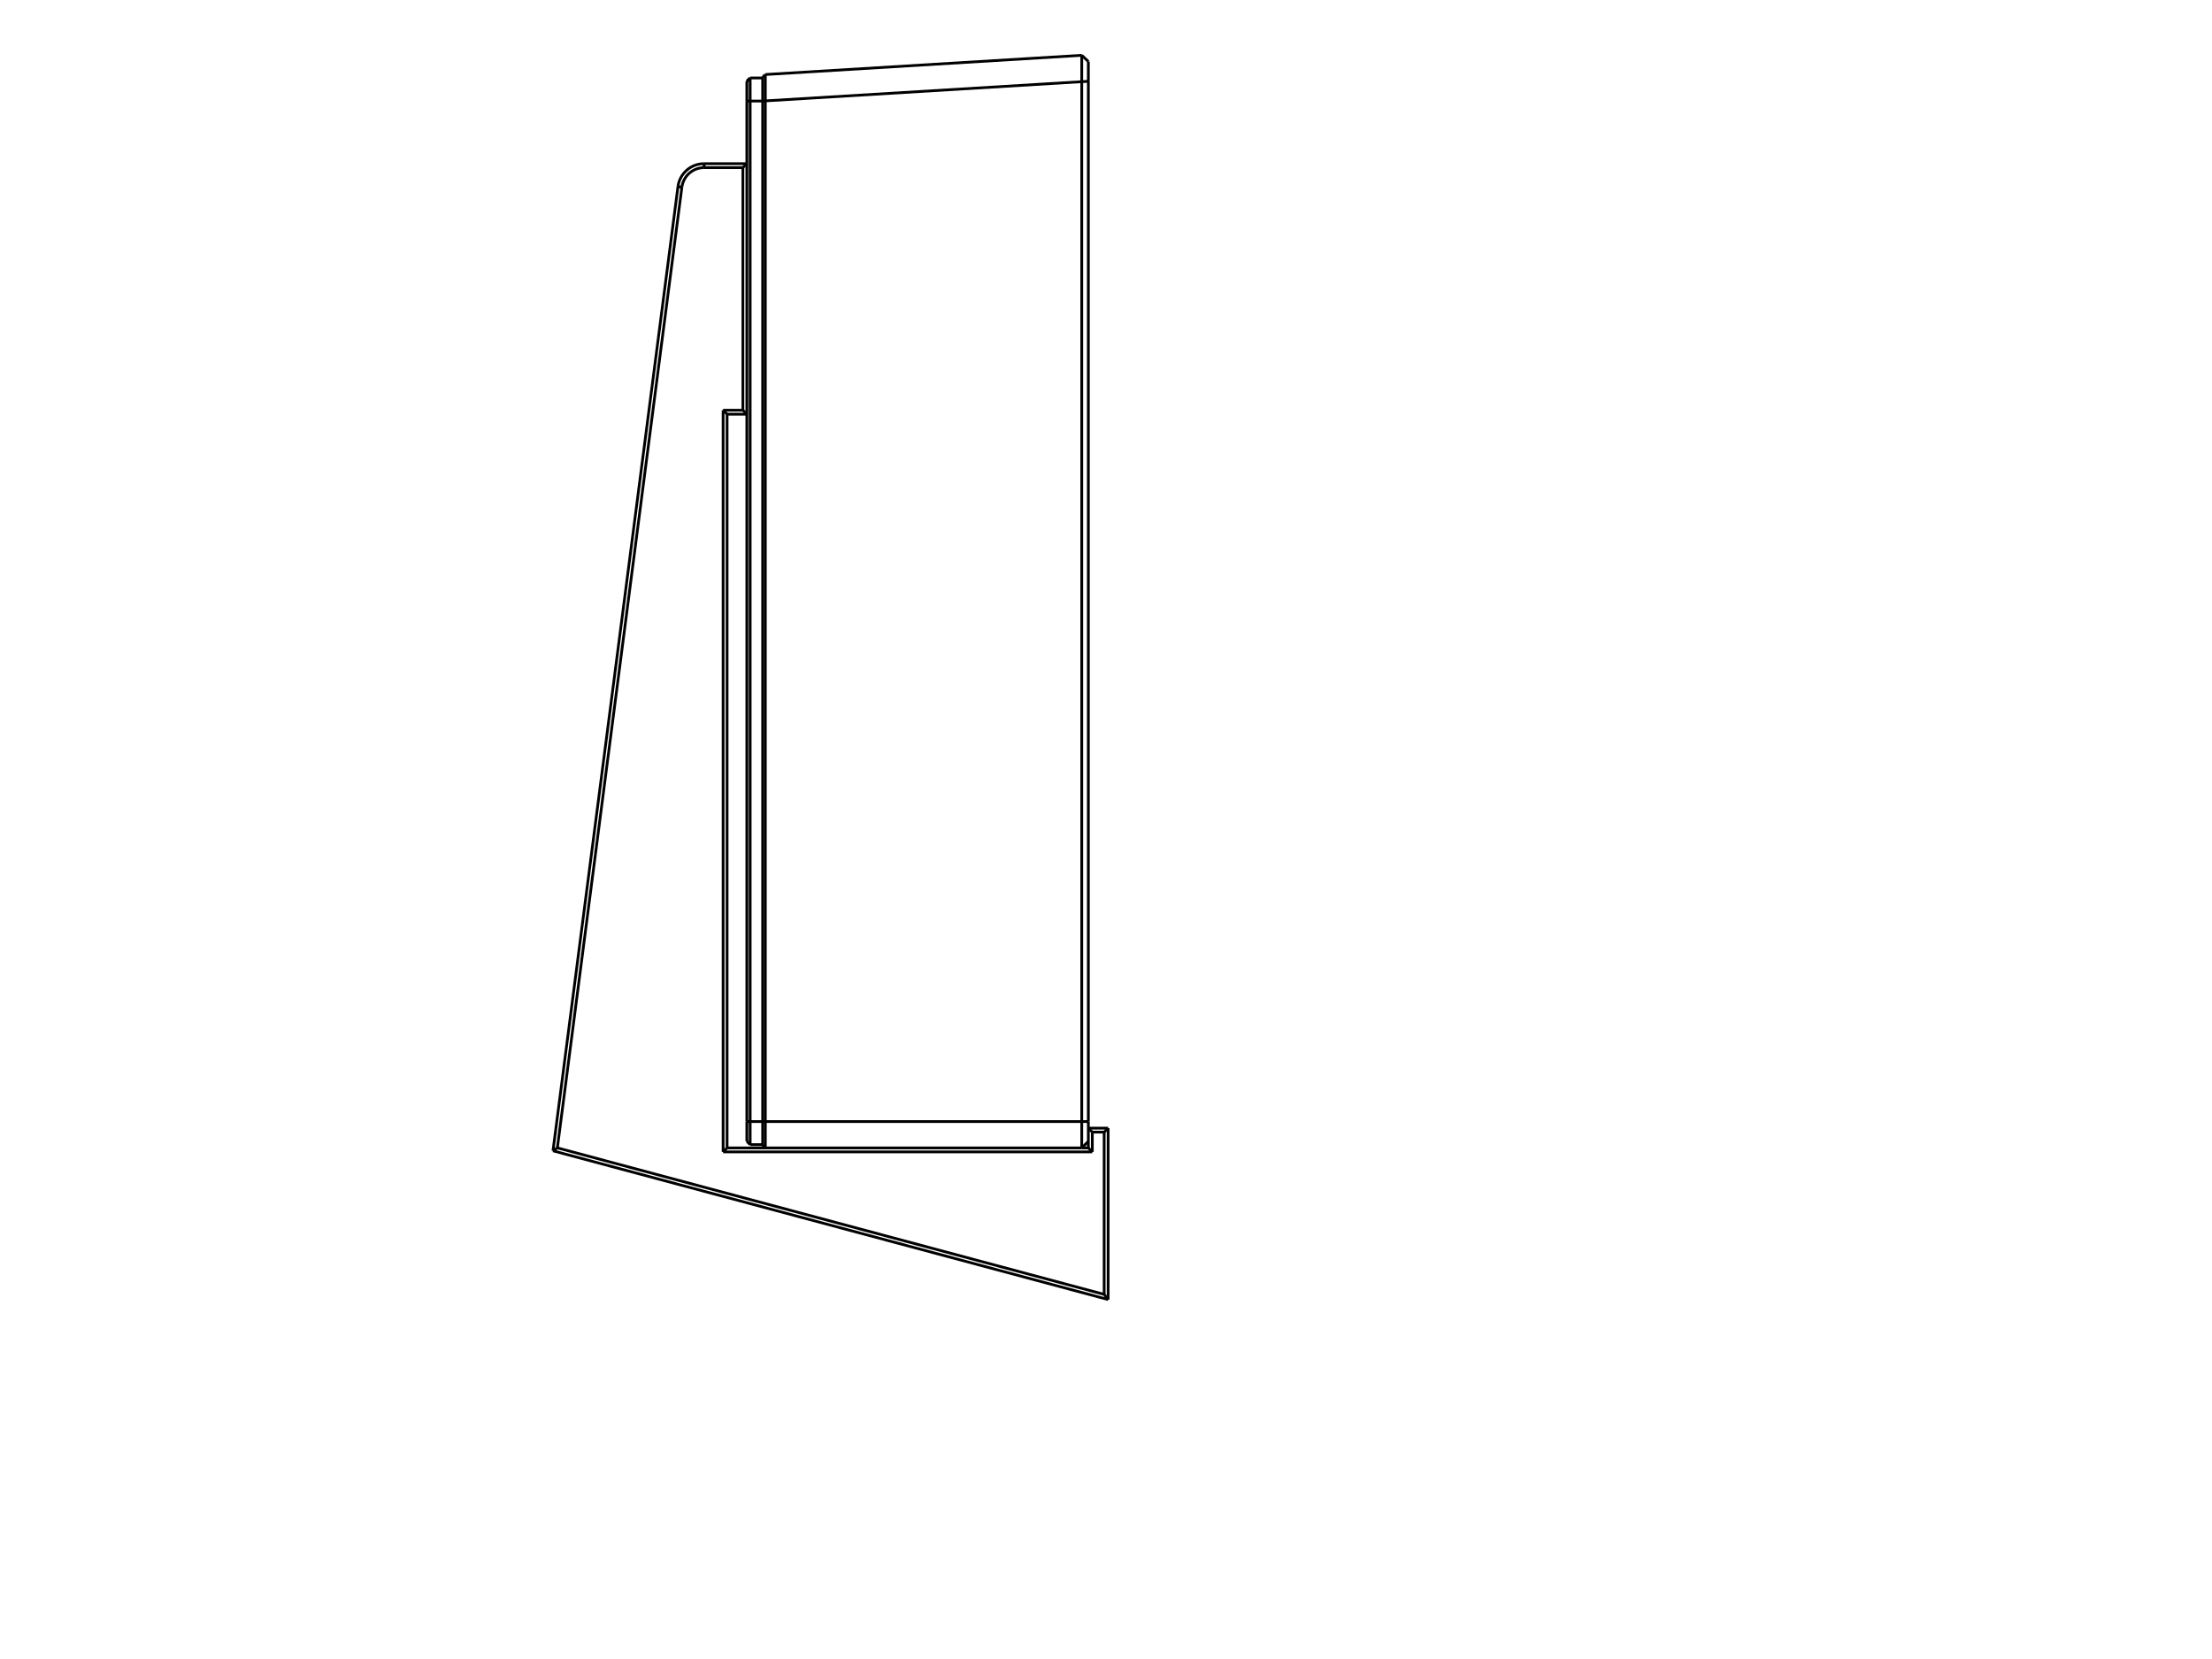
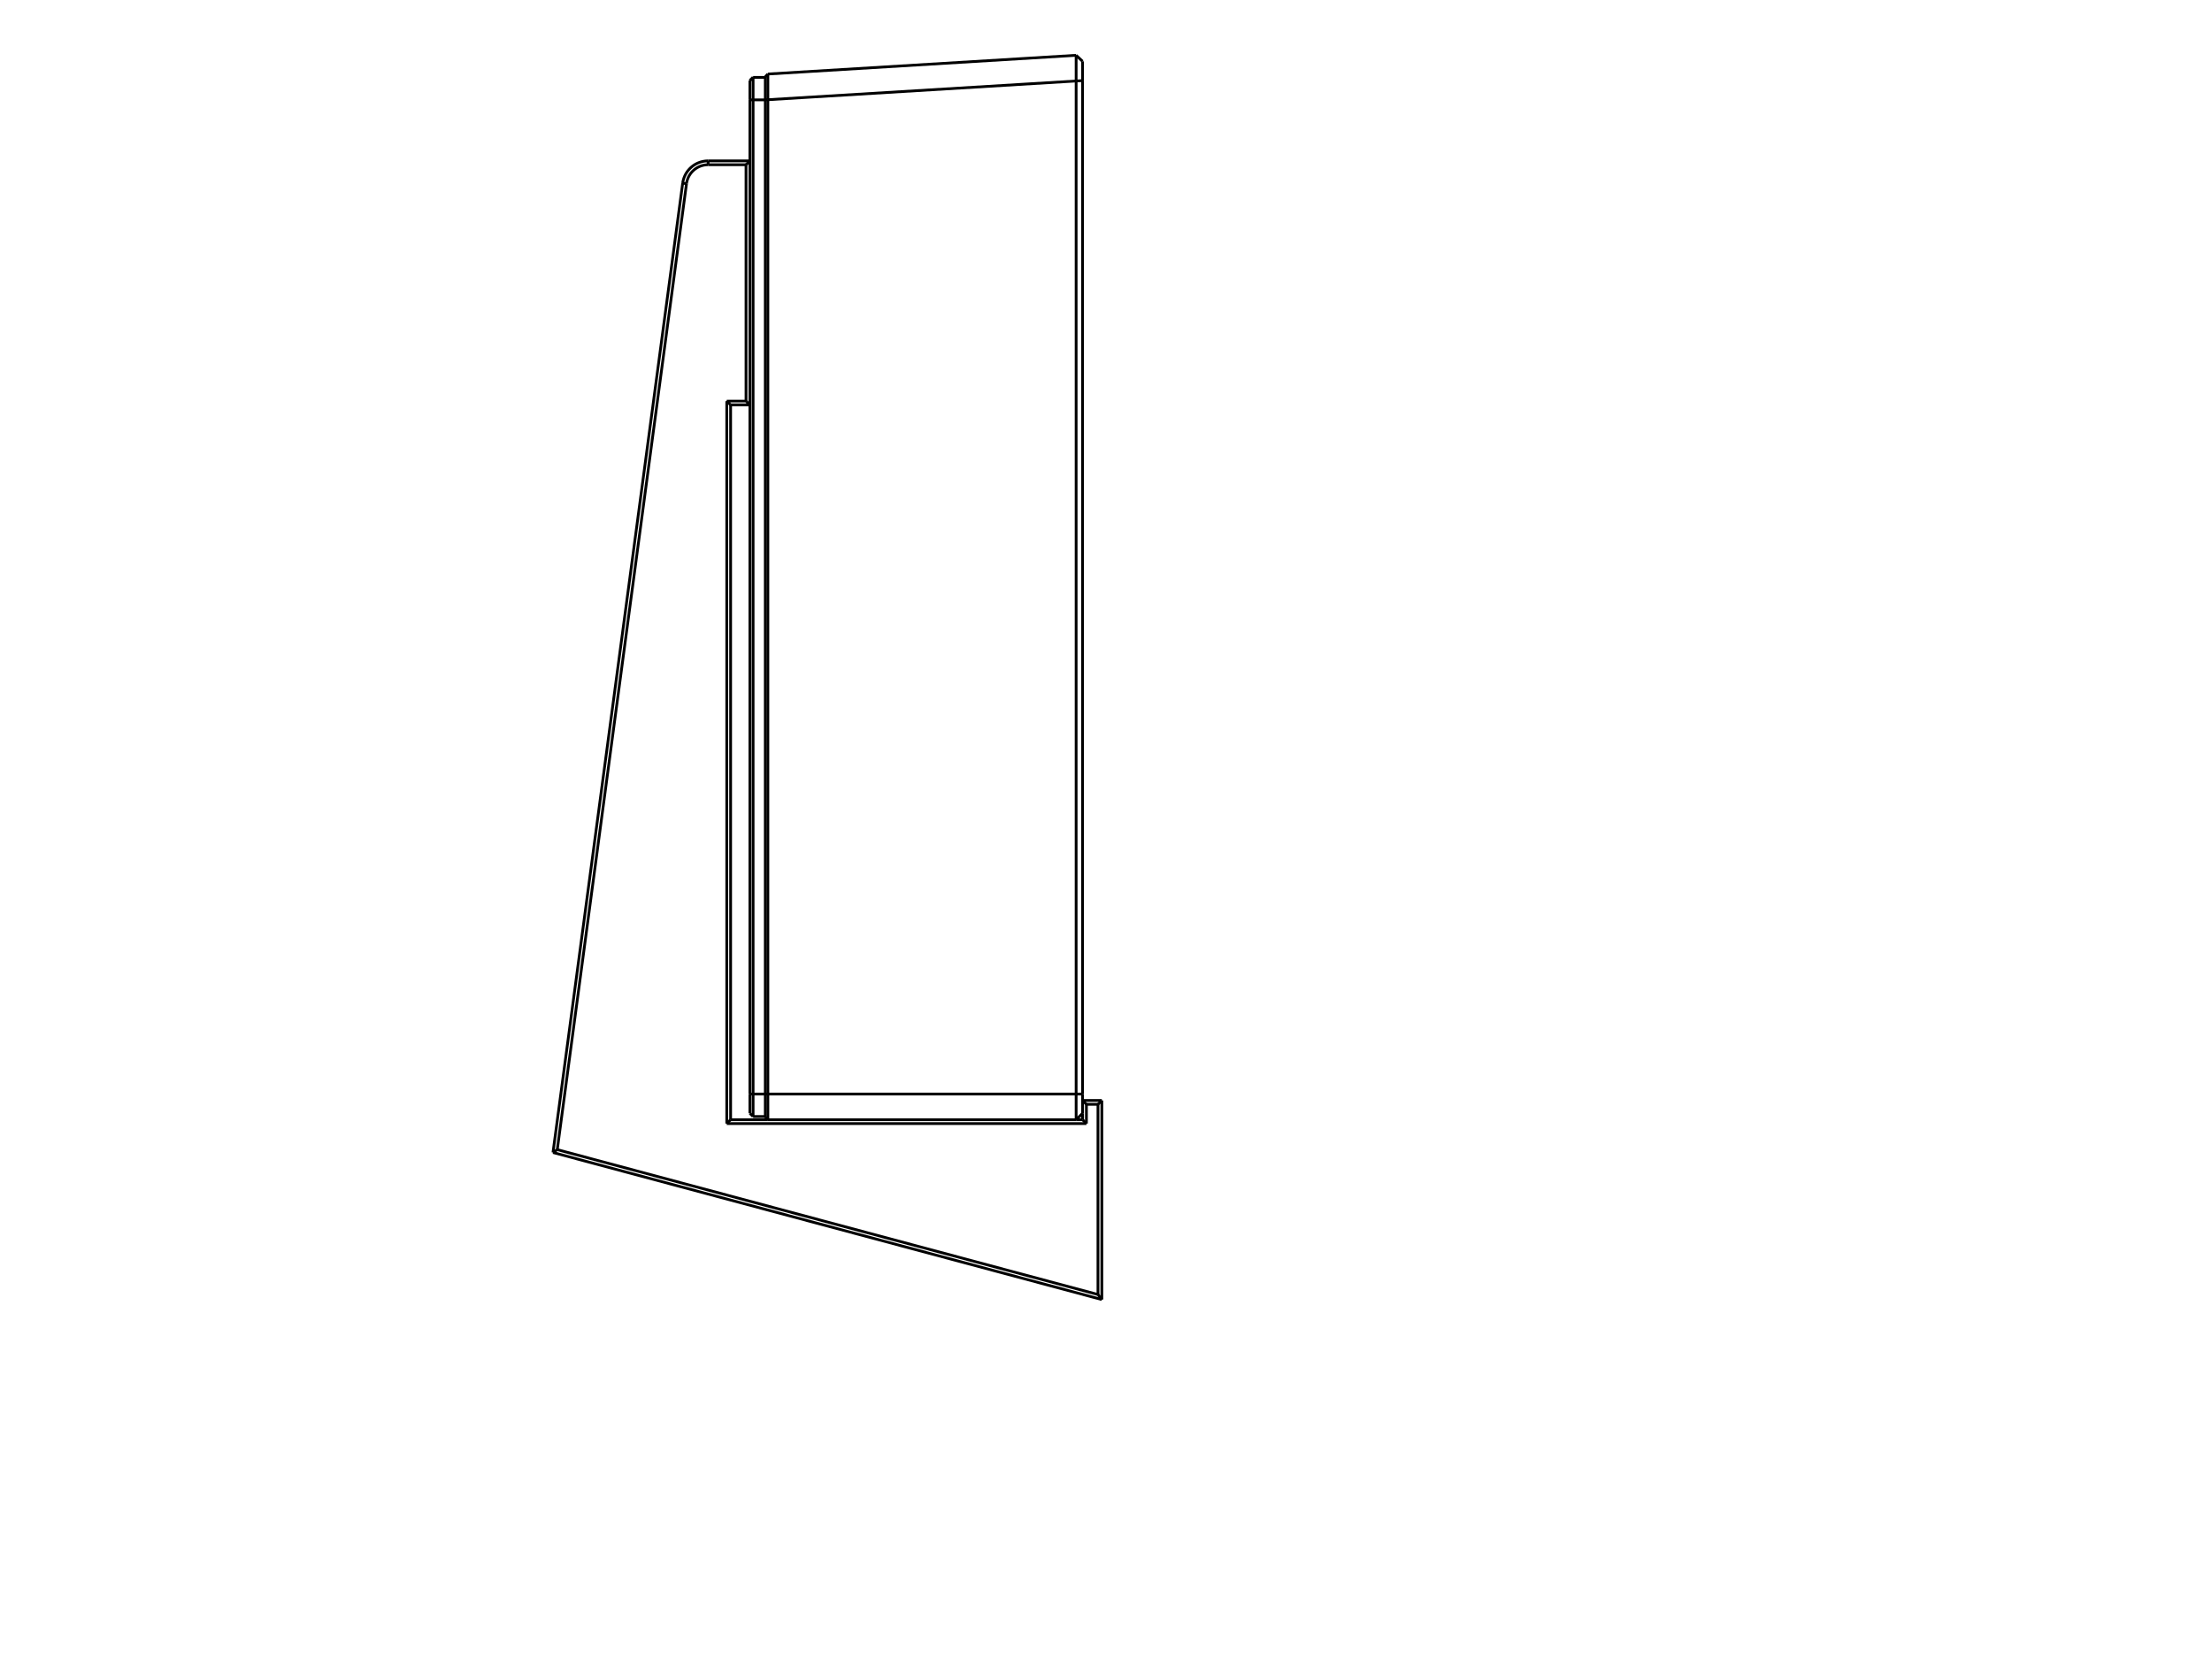
<svg xmlns="http://www.w3.org/2000/svg" width="800.0" height="600.0">
-   <g transform="scale(2.384241, -2.384241)   translate(163.0907,-162.8277)" stroke-width="0.419" fill="none">
-     <g stroke="rgb(160,160,160)" fill="none" stroke-dasharray="0.419,0.419">
+   <g transform="scale(2.322709, -2.322709)   translate(166.5629,-163.0499)" stroke-width="0.431" fill="none">
+     <g stroke="rgb(160,160,160)" fill="none" stroke-dasharray="0.431,0.431">

       </g>
    <g stroke="rgb(0,0,0)" fill="none">
      <path d="M2.0,-7.3 L2.0,150.5 " />
      <path d="M1.0,-7.3 L1.0,150.439 " />
      <path d="M2.0,153.5 L2.0,153.481 L2.0,153.425 L2.0,153.332 L2.0,153.203 L2.0,153.04 L2.0,152.845 L2.0,152.621 L2.0,152.37 L2.0,152.096 L2.0,151.802 L2.0,151.491 L2.0,151.168 L2.0,150.836 L2.0,150.5 " />
      <path d="M1.0,154.439 L1.0,154.414 L1.0,154.339 L1.0,154.215 L1.0,154.043 L1.0,153.826 L1.0,153.567 L1.0,153.268 L1.0,152.933 L1.0,152.567 L1.0,152.175 L1.0,151.76 L1.0,151.329 L1.0,150.887 L1.0,150.439 " />
      <path d="M2.0,153.5 L1.0,154.439 " />
      <path d="M2.0,-10.3 L1.0,-11.3 " />
      <path d="M1.0,-11.3 L-47,-11.3 " />
      <path d="M-47.4,-7.3 L-47.4,147.5 " />
      <path d="M-47.4,-7.3 L-47.4,-7.703 L-47.4,-8.101 L-47.4,-8.489 L-47.4,-8.862 L-47.4,-9.215 L-47.4,-9.545 L-47.4,-9.846 L-47.4,-10.115 L-47.4,-10.348 L-47.4,-10.543 L-47.4,-10.698 L-47.4,-10.81 L-47.4,-10.877 L-47.4,-10.9 " />
      <path d="M-47.4,151.1 L-47.4,151.077 L-47.4,151.01 L-47.4,150.898 L-47.4,150.743 L-47.4,150.548 L-47.4,150.315 L-47.4,150.046 L-47.4,149.745 L-47.4,149.415 L-47.4,149.062 L-47.4,148.689 L-47.4,148.301 L-47.4,147.903 L-47.4,147.5 " />
      <path d="M-47.0,151.524 L-47.4,151.1 " />
      <path d="M-47.0,151.524 L-47.0,151.499 L-47.0,151.424 L-47.0,151.3 L-47.0,151.128 L-47.0,150.911 L-47.0,150.652 L-47.0,150.353 L-47.0,150.018 L-47.0,149.652 L-47.0,149.26 L-47.0,148.845 L-47.0,148.414 L-47.0,147.972 L-47.0,147.524 " />
      <path d="M-47.0,-7.3 L-47.0,-7.748 L-47.0,-8.19 L-47.0,-8.621 L-47.0,-9.036 L-47.0,-9.428 L-47.0,-9.794 L-47.0,-10.128 L-47.0,-10.427 L-47.0,-10.687 L-47.0,-10.904 L-47.0,-11.076 L-47.0,-11.2 L-47.0,-11.275 L-47.0,-11.3 " />
      <path d="M-47,-11.3 L-47.4,-10.9 " />
      <path d="M-47.0,-7.3 L-47.0,147.524 " />
      <path d="M1.0,-7.3 L1.0,-7.748 L1.0,-8.19 L1.0,-8.621 L1.0,-9.036 L1.0,-9.428 L1.0,-9.794 L1.0,-10.128 L1.0,-10.427 L1.0,-10.687 L1.0,-10.904 L1.0,-11.076 L1.0,-11.2 L1.0,-11.275 L1.0,-11.3 " />
      <path d="M1.0,154.439 L-47.0,151.524 " />
      <path d="M2.0,-7.3 L2.0,-7.636 L2.0,-7.968 L2.0,-8.291 L2.0,-8.602 L2.0,-8.896 L2.0,-9.17 L2.0,-9.421 L2.0,-9.645 L2.0,-9.84 L2.0,-10.003 L2.0,-10.132 L2.0,-10.225 L2.0,-10.281 L2.0,-10.3 " />
      <path d="M-49.3,-7.3 L-49.3,147.5 " />
      <path d="M-47.4,-10.8 L-49.3,-10.8 " />
      <path d="M-49.3,-7.3 L-49.3,-7.692 L-49.3,-8.079 L-49.3,-8.456 L-49.3,-8.819 L-49.3,-9.162 L-49.3,-9.482 L-49.3,-9.775 L-49.3,-10.036 L-49.3,-10.264 L-49.3,-10.453 L-49.3,-10.604 L-49.3,-10.712 L-49.3,-10.778 L-49.3,-10.8 " />
      <path d="M-49.8,-7.3 L-49.8,147.5 " />
      <path d="M-49.3,151.0 L-49.3,150.978 L-49.3,150.912 L-49.3,150.804 L-49.3,150.653 L-49.3,150.464 L-49.3,150.236 L-49.3,149.975 L-49.3,149.682 L-49.3,149.362 L-49.3,149.019 L-49.3,148.656 L-49.3,148.279 L-49.3,147.892 L-49.3,147.5 " />
      <path d="M-47.4,151.0 L-49.3,151.0 " />
      <path d="M-49.3,-10.8 L-49.8,-10.3 " />
      <path d="M-49.8,-7.3 L-49.8,-7.636 L-49.8,-7.968 L-49.8,-8.291 L-49.8,-8.602 L-49.8,-8.896 L-49.8,-9.17 L-49.8,-9.421 L-49.8,-9.645 L-49.8,-9.84 L-49.8,-10.003 L-49.8,-10.132 L-49.8,-10.225 L-49.8,-10.281 L-49.8,-10.3 " />
      <path d="M-49.8,150.5 L-49.8,150.481 L-49.8,150.425 L-49.8,150.332 L-49.8,150.203 L-49.8,150.04 L-49.8,149.845 L-49.8,149.621 L-49.8,149.37 L-49.8,149.096 L-49.8,148.802 L-49.8,148.491 L-49.8,148.168 L-49.8,147.836 L-49.8,147.5 " />
      <path d="M-49.3,151.0 L-49.8,150.5 " />
      <path d="M-49.3,151 L-49.8,150.5 " />
-       <path d="M-49.8,138.0 L-56.285,138.0 " />
-       <path d="M-56.285,138.0 L-56.46,137.996 L-56.634,137.985 L-56.808,137.966 L-56.981,137.939 L-57.152,137.905 L-57.322,137.863 L-57.489,137.814 L-57.655,137.758 L-57.818,137.695 L-57.978,137.624 L-58.134,137.547 L-58.287,137.463 L-58.437,137.372 L-58.582,137.275 L-58.723,137.171 L-58.859,137.062 L-58.99,136.946 L-59.116,136.825 L-59.237,136.699 L-59.352,136.567 L-59.461,136.431 L-59.565,136.29 L-59.662,136.144 L-59.752,135.995 L-59.836,135.842 L-59.913,135.685 L-59.983,135.525 L-60.046,135.362 L-60.102,135.196 L-60.151,135.028 L-60.192,134.858 L-60.226,134.687 L-60.252,134.514 " />
+       <path d="M-49.8,138.0 L-56.299,138.0 " />
+       <path d="M-56.299,138.0 L-56.474,137.996 L-56.648,137.985 L-56.821,137.966 L-56.993,137.939 L-57.164,137.905 L-57.333,137.864 L-57.501,137.815 L-57.666,137.759 L-57.828,137.696 L-57.988,137.626 L-58.144,137.549 L-58.297,137.466 L-58.446,137.375 L-58.591,137.279 L-58.732,137.176 L-58.868,137.067 L-58.999,136.952 L-59.125,136.832 L-59.245,136.706 L-59.36,136.575 L-59.47,136.439 L-59.573,136.299 L-59.67,136.154 L-59.761,136.005 L-59.845,135.853 L-59.922,135.696 L-59.992,135.537 L-60.056,135.375 L-60.112,135.21 L-60.161,135.043 L-60.203,134.873 L-60.237,134.703 L-60.264,134.53 " />
      <path d="M-49.8,138 L-50.4,137.4 " />
-       <path d="M-50.4,137.4 L-56.285,137.4 " />
-       <path d="M-60.252,134.514 L-79.207,-11.737 " />
-       <path d="M-56.285,137.4 L-56.448,137.396 L-56.611,137.384 L-56.774,137.365 L-56.935,137.337 L-57.094,137.302 L-57.252,137.26 L-57.407,137.209 L-57.56,137.152 L-57.71,137.087 L-57.857,137.015 L-58,136.936 L-58.139,136.85 L-58.274,136.758 L-58.404,136.659 L-58.529,136.554 L-58.649,136.443 L-58.764,136.327 L-58.873,136.205 L-58.976,136.078 L-59.073,135.946 L-59.163,135.81 L-59.247,135.67 L-59.323,135.526 L-59.393,135.378 L-59.456,135.227 L-59.511,135.073 L-59.559,134.917 L-59.599,134.759 L-59.632,134.598 L-59.657,134.437 " />
+       <path d="M-50.4,137.4 L-56.299,137.4 " />
+       <path d="M-60.264,134.53 L-80.457,-16.402 " />
+       <path d="M-56.299,137.4 L-56.462,137.396 L-56.625,137.384 L-56.787,137.365 L-56.947,137.338 L-57.106,137.303 L-57.264,137.26 L-57.419,137.21 L-57.571,137.153 L-57.721,137.089 L-57.867,137.017 L-58.01,136.938 L-58.149,136.853 L-58.283,136.761 L-58.413,136.663 L-58.539,136.559 L-58.659,136.448 L-58.773,136.333 L-58.882,136.211 L-58.985,136.085 L-59.082,135.954 L-59.172,135.819 L-59.256,135.679 L-59.333,135.535 L-59.403,135.388 L-59.466,135.238 L-59.522,135.085 L-59.57,134.929 L-59.611,134.771 L-59.644,134.612 L-59.669,134.451 " />
      <path d="M-49.8,100.0 L-50.4,100.6 " />
      <path d="M-50.4,100.6 L-50.4,137.4 " />
      <path d="M-53.4,100.6 L-50.4,100.6 " />
-       <path d="M-59.657,134.437 L-78.544,-11.293 " />
+       <path d="M-59.669,134.451 L-79.792,-15.959 " />
      <path d="M-53.4,-11.9 L-53.4,100.6 " />
-       <path d="M-78.544,-11.293 L4.4,-33.518 " />
+       <path d="M-79.792,-15.959 L4.4,-38.518 " />
      <path d="M2.6,-11.9 L-53.4,-11.9 " />
-       <path d="M4.4,-33.518 L4.4,-8.9 " />
+       <path d="M4.4,-38.518 L4.4,-8.9 " />
      <path d="M2.6,-8.9 L2.6,-11.9 " />
      <path d="M4.4,-8.9 L2.6,-8.9 " />
      <path d="M-52.8,100.0 L-49.8,100.0 " />
-       <path d="M-79.207,-11.737 L-78.544,-11.293 " />
-       <path d="M-79.207,-11.737 L5.0,-34.3 " />
+       <path d="M-80.457,-16.402 L-79.792,-15.959 " />
+       <path d="M-80.457,-16.402 L5.0,-39.3 " />
      <path d="M-52.8,100.0 L-53.4,100.6 " />
      <path d="M-52.8,-11.3 L-53.4,-11.9 " />
      <path d="M-52.8,-11.3 L-52.8,100 " />
-       <path d="M5,-34.3 L4.4,-33.518 " />
+       <path d="M5.0,-39.3 L4.4,-38.518 " />
      <path d="M2,-11.3 L2.6,-11.9 " />
      <path d="M2.0,-11.3 L1.0,-11.3 " />
      <path d="M-47.0,-11.3 L-52.8,-11.3 " />
-       <path d="M5.0,-34.3 L5.0,-8.3 " />
+       <path d="M5.0,-39.3 L5.0,-8.3 " />
      <path d="M5,-8.3 L4.4,-8.9 " />
      <path d="M2,-8.3 L2.6,-8.9 " />
      <path d="M2.0,-10.3 L2.0,-11.3 " />
      <path d="M5.0,-8.3 L2.0,-8.3 " />
      <path d="M2.0,-7.3 L1.0,-7.3 " />
      <path d="M2.0,150.5 L1.0,150.439 " />
      <path d="M-47.0,147.524 L-47.4,147.5 " />
      <path d="M-47.0,-7.3 L-47.4,-7.3 " />
      <path d="M1.0,-7.3 L-47.0,-7.3 " />
      <path d="M1.0,150.439 L-47.0,147.524 " />
      <path d="M-47.4,-7.3 L-49.3,-7.3 " />
      <path d="M-47.4,147.5 L-49.3,147.5 " />
      <path d="M-49.3,-7.3 L-49.8,-7.3 " />
      <path d="M-49.3,147.5 L-49.8,147.5 " />
-       <path d="M-56.285,138.0 L-56.285,137.4 " />
-       <path d="M-60.252,134.514 L-59.657,134.437 " />
+       <path d="M-56.299,138.0 L-56.299,137.4 " />
+       <path d="M-60.264,134.53 L-59.669,134.451 " />
      <path d="M-42.0,151.828 L-42.0,151.828 " />
    </g>
  </g>
</svg>
